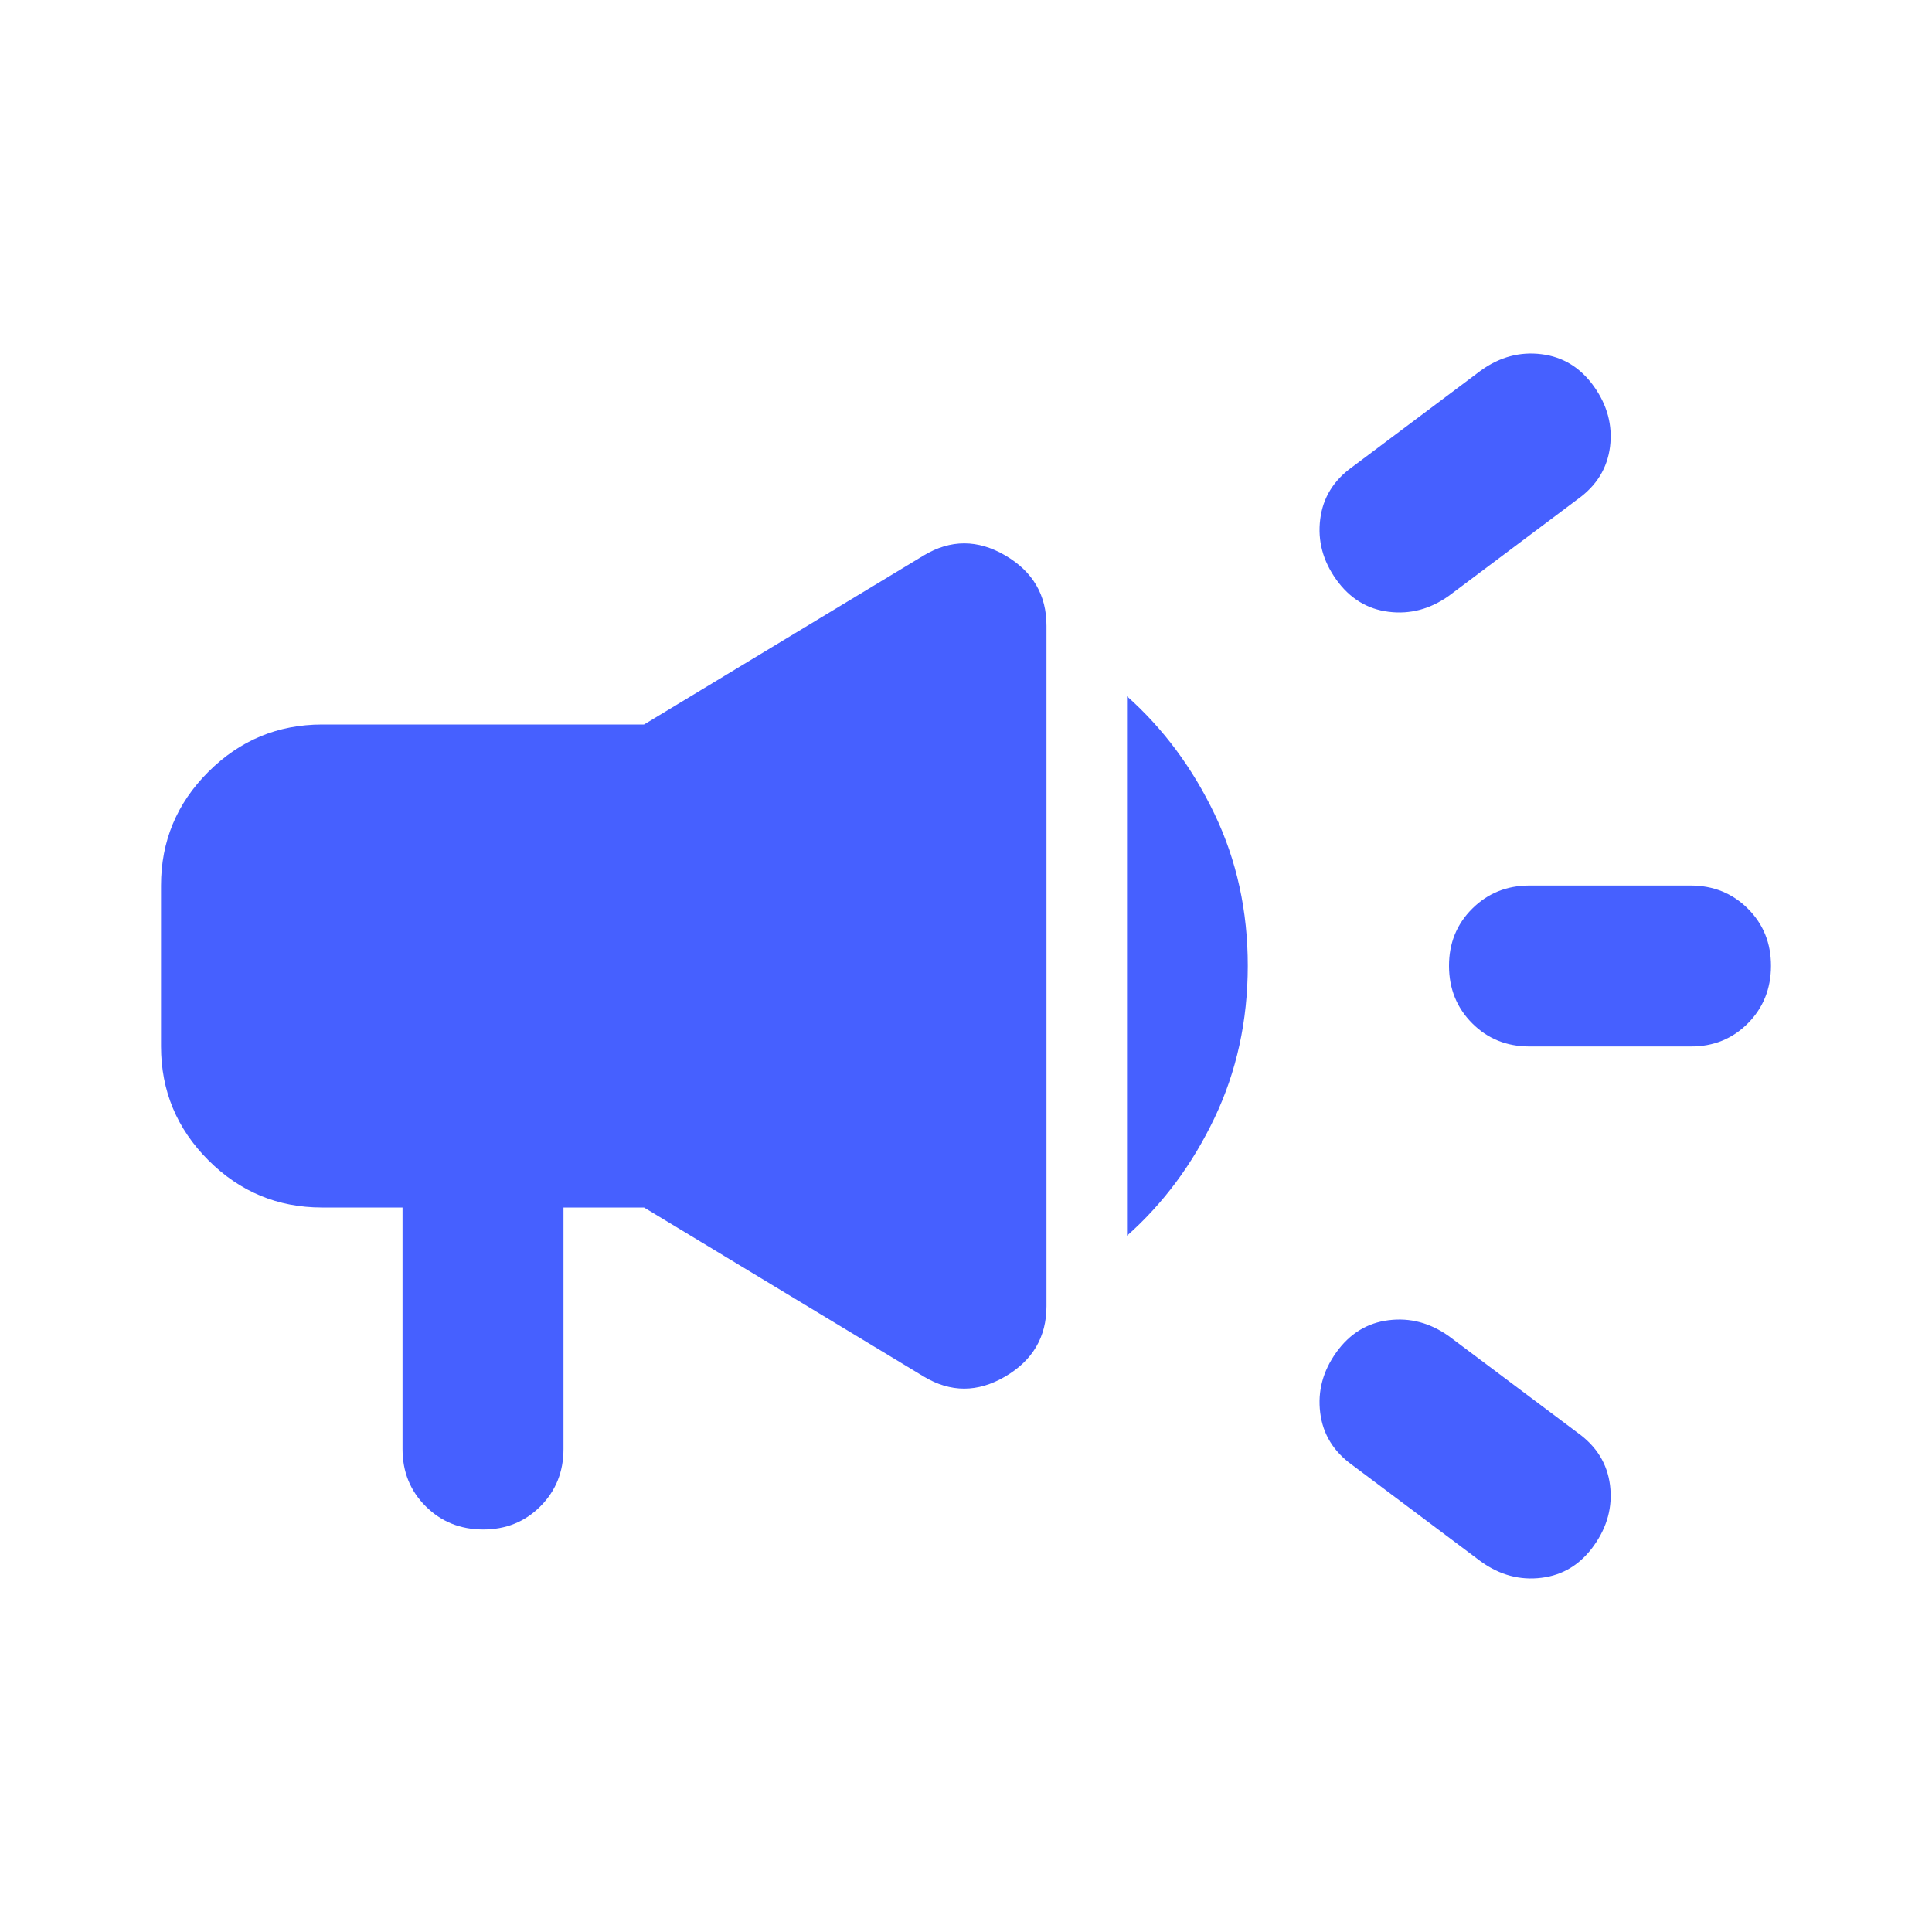
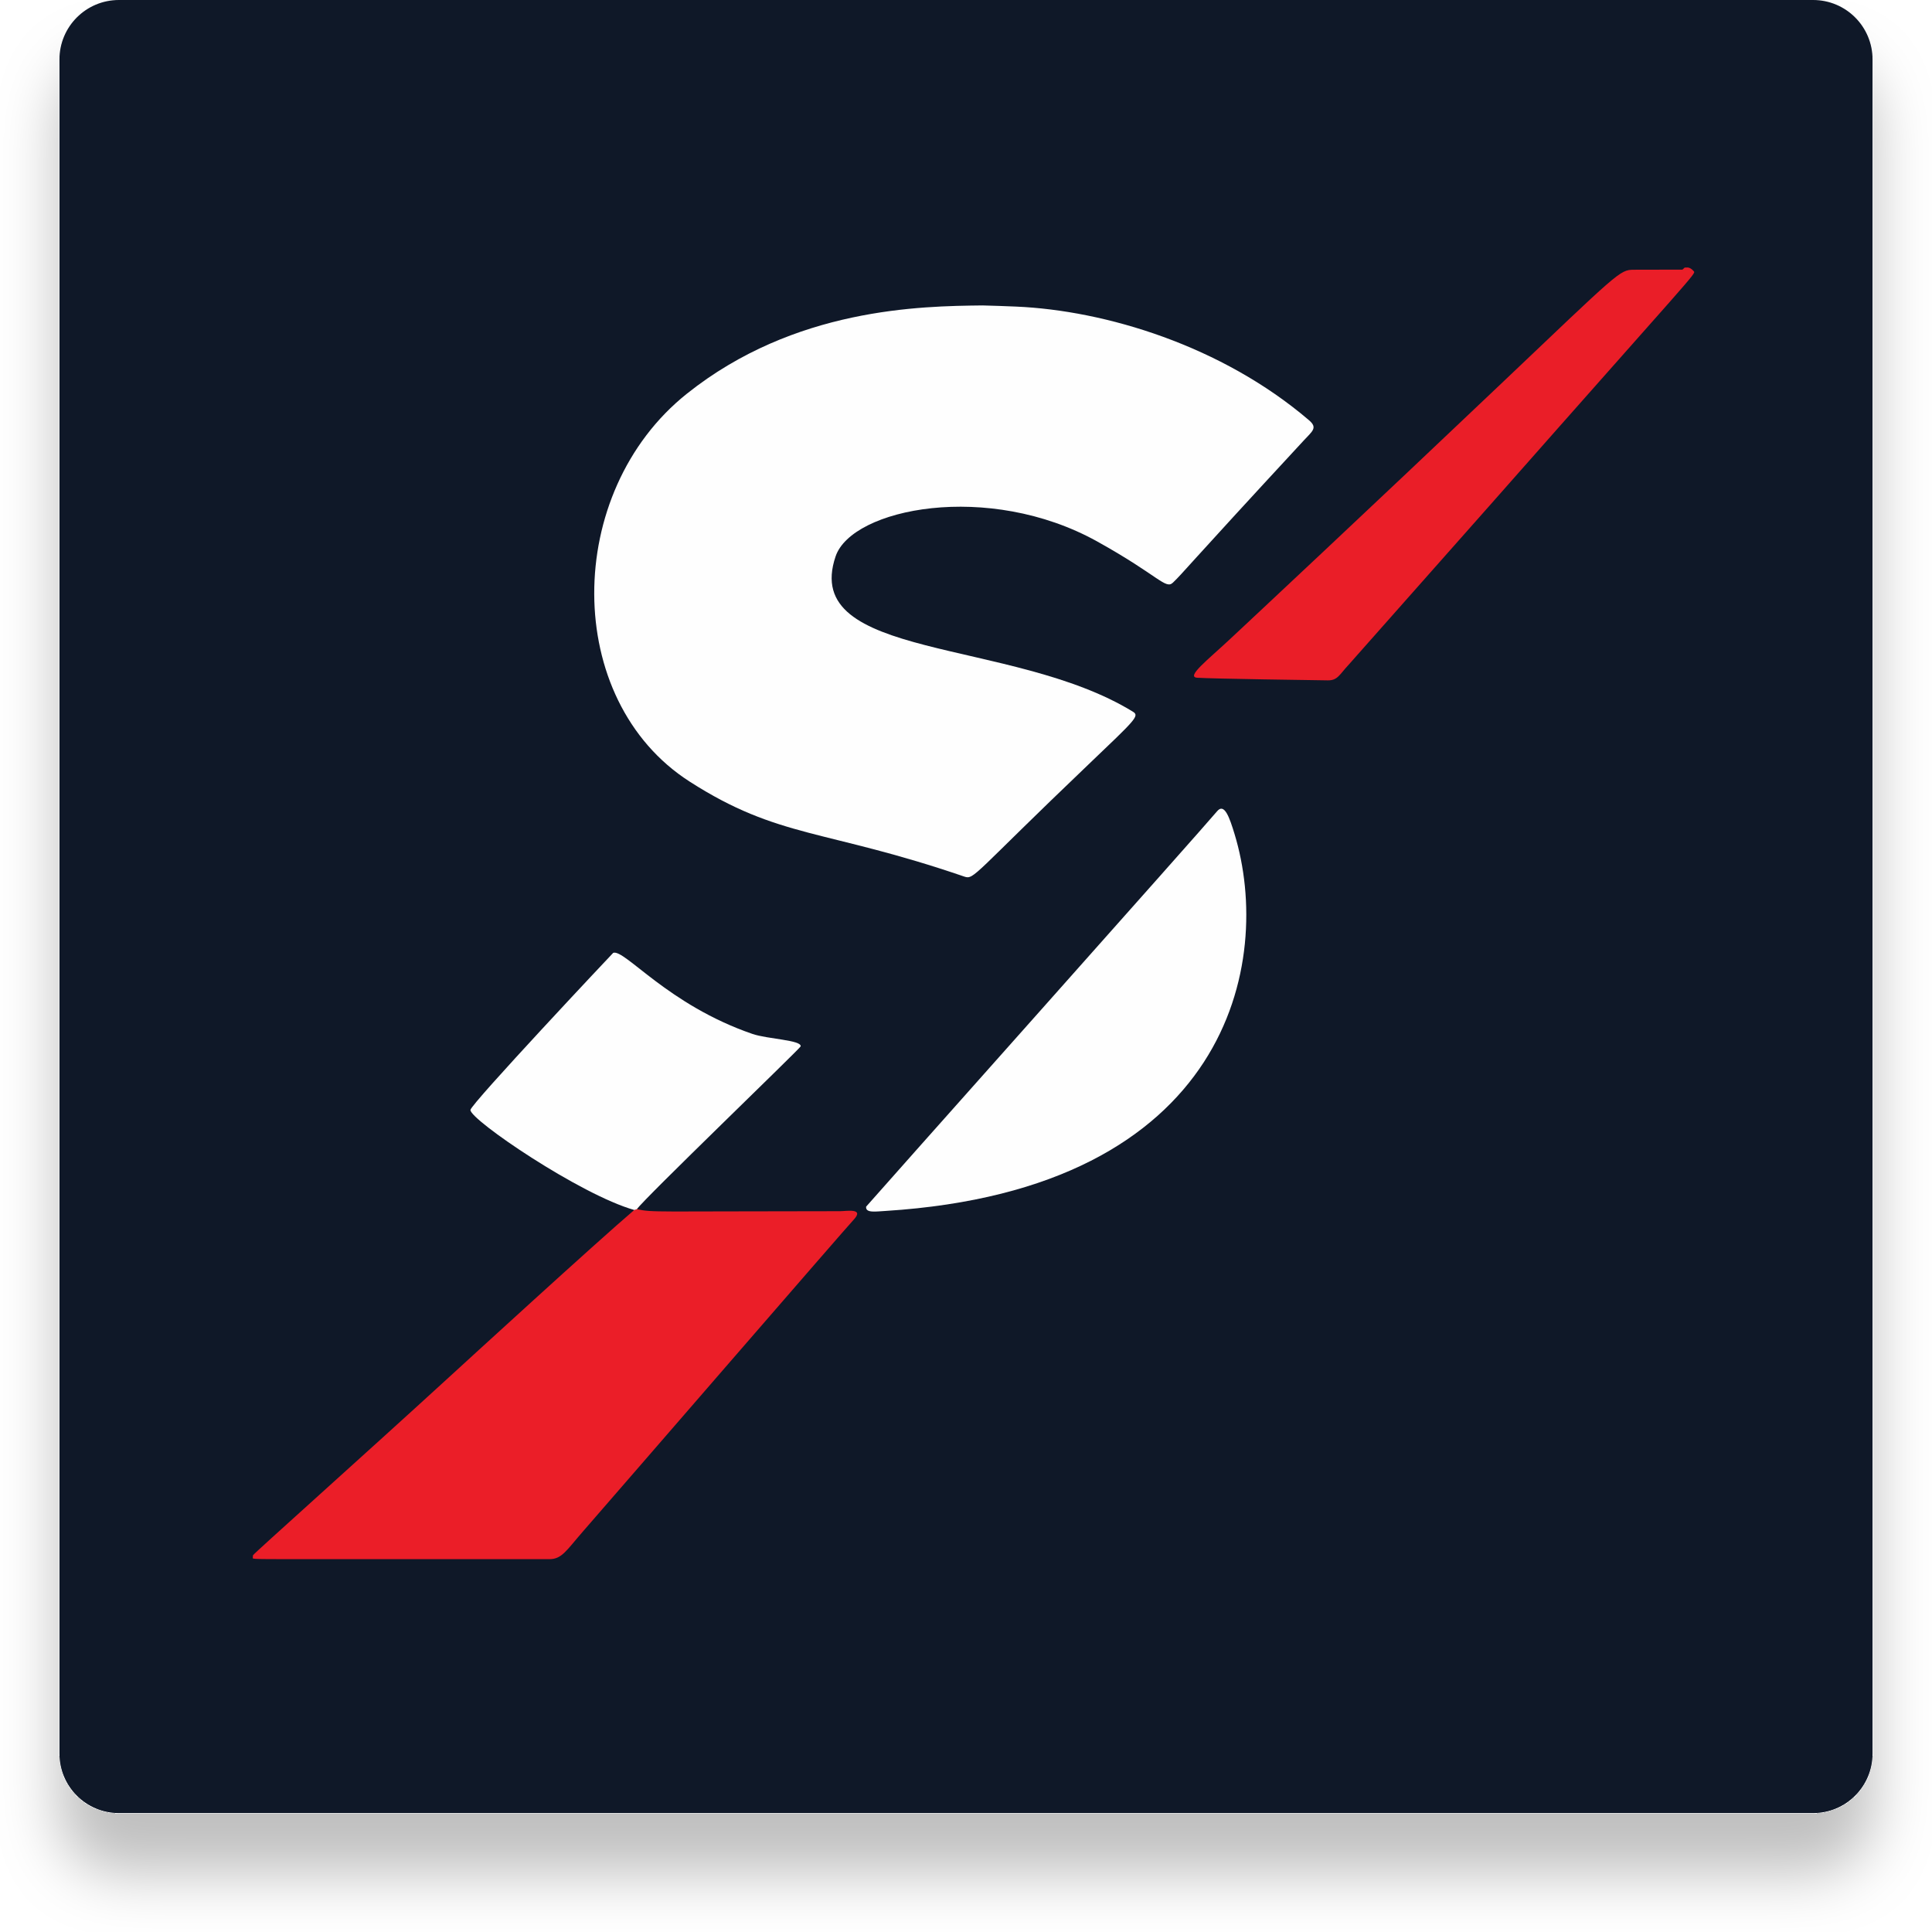
- <svg xmlns="http://www.w3.org/2000/svg" width="32" height="32" viewBox="0 0 32 32" fill="none">
-   <path d="M28 17.333H25.333C24.956 17.333 24.639 17.205 24.384 16.949C24.129 16.693 24.001 16.377 24 16C23.999 15.623 24.127 15.307 24.384 15.051C24.641 14.795 24.957 14.667 25.333 14.667H28C28.378 14.667 28.695 14.795 28.951 15.051C29.207 15.307 29.334 15.623 29.333 16C29.332 16.377 29.204 16.694 28.949 16.951C28.694 17.207 28.378 17.335 28 17.333ZM22.133 22.4C22.356 22.089 22.644 21.911 23 21.867C23.356 21.822 23.689 21.911 24 22.133L26.133 23.733C26.444 23.956 26.622 24.244 26.667 24.6C26.711 24.956 26.622 25.289 26.4 25.6C26.178 25.911 25.889 26.089 25.533 26.133C25.178 26.178 24.844 26.089 24.533 25.867L22.4 24.267C22.089 24.044 21.911 23.756 21.867 23.4C21.822 23.044 21.911 22.711 22.133 22.4ZM26.133 8.267L24 9.867C23.689 10.089 23.356 10.178 23 10.133C22.644 10.089 22.356 9.911 22.133 9.6C21.911 9.289 21.822 8.955 21.867 8.6C21.911 8.244 22.089 7.955 22.4 7.733L24.533 6.133C24.844 5.911 25.178 5.822 25.533 5.867C25.889 5.911 26.178 6.089 26.4 6.4C26.622 6.711 26.711 7.044 26.667 7.4C26.622 7.755 26.444 8.044 26.133 8.267ZM6.667 20H5.333C4.6 20 3.972 19.739 3.451 19.217C2.929 18.695 2.668 18.067 2.667 17.333V14.667C2.667 13.933 2.928 13.306 3.451 12.784C3.973 12.262 4.601 12.001 5.333 12H10.667L15.3 9.2C15.744 8.933 16.195 8.933 16.651 9.2C17.107 9.467 17.334 9.855 17.333 10.367V21.633C17.333 22.144 17.105 22.533 16.649 22.8C16.193 23.067 15.744 23.067 15.3 22.8L10.667 20H9.333V24C9.333 24.378 9.205 24.695 8.949 24.951C8.693 25.207 8.377 25.334 8 25.333C7.623 25.332 7.307 25.204 7.051 24.949C6.795 24.694 6.667 24.378 6.667 24V20ZM18.667 20.467V11.533C19.267 12.067 19.75 12.717 20.117 13.484C20.484 14.251 20.668 15.09 20.667 16C20.666 16.91 20.482 17.749 20.116 18.517C19.75 19.285 19.267 19.935 18.667 20.467Z" fill="#4660FF" />
+ <svg xmlns="http://www.w3.org/2000/svg" width="130" height="130" viewBox="0 0 130 130" fill="none">
+   <g filter="url(#filter0_d_45_135)">
+     <rect x="4" width="122" height="122" rx="4" fill="#0F1828" />
+     <path fill-rule="evenodd" clip-rule="evenodd" d="M66.112 20.552C67.241 20.587 67.222 20.581 68.357 20.629C74.379 20.884 82.21 23.26 88.079 28.276C88.677 28.788 88.317 29.002 87.714 29.653C79.599 38.423 79.673 38.481 78.926 39.202C78.426 39.684 77.986 38.744 73.825 36.432C66.499 32.364 57.328 34.202 56.227 37.434C53.832 44.465 68.077 42.874 76.233 47.89C76.694 48.173 76.403 48.419 73.234 51.445C65.509 58.82 65.55 59.212 64.893 58.986C55.478 55.758 52.422 56.452 46.402 52.59C37.847 47.102 37.905 33.119 46.222 26.489C53.472 20.709 61.955 20.598 66.112 20.552Z" fill="#FEFEFE" />
+     <path fill-rule="evenodd" clip-rule="evenodd" d="M42.678 81.417L42.858 81.361C43.927 81.597 43.939 81.501 56.534 81.498C56.954 81.498 58.2 81.268 57.432 82.083C56.872 82.677 42.043 99.816 39.237 103.035C38.109 104.329 37.81 104.91 36.971 104.913C32.896 104.913 28.82 104.913 24.744 104.913C17.136 104.913 17.137 104.923 17 104.851C17.028 104.787 17.001 104.708 17.029 104.644C17.081 104.525 24.373 98.017 30.255 92.631C31.243 91.727 40.153 83.567 42.678 81.417Z" fill="#EB1E28" />
+     <path fill-rule="evenodd" clip-rule="evenodd" d="M59.595 81.481C58.954 81.513 58.23 81.647 58.279 81.194C58.283 81.159 81.05 55.616 81.89 54.594C82.384 53.992 82.733 55.011 83.073 56.129C85.682 64.715 82.764 80.013 59.595 81.481Z" fill="#FEFEFE" />
+     <path fill-rule="evenodd" clip-rule="evenodd" d="M113.39 18C113.464 18.032 113.663 17.895 113.977 18.257C114.125 18.428 113.957 18.463 100.236 34.014C99.32 35.052 90.766 44.709 90.757 44.719C90.126 45.39 90.014 45.789 89.343 45.78C88.64 45.77 81.539 45.673 80.556 45.604C79.78 45.549 81.254 44.416 82.748 43.02C84.214 41.65 92.155 34.23 101.001 25.824C108.942 18.279 108.984 18.159 109.926 18.15C110.036 18.149 113.17 18.145 113.184 18.143C113.267 18.131 113.307 18.012 113.39 18Z" fill="#EA1E28" />
+     <path fill-rule="evenodd" clip-rule="evenodd" d="M42.678 81.417C39.047 80.392 31.645 75.357 31.654 74.688C31.659 74.306 41.249 64.119 41.262 64.115C42.032 63.847 44.942 67.618 50.631 69.571C51.642 69.919 53.931 69.978 53.876 70.406C53.859 70.532 43.255 80.736 42.858 81.361L42.678 81.417Z" fill="#FEFEFE" />
+   </g>
+   <defs>
+     <filter id="filter0_d_45_135" x="0" y="0" width="130" height="130" filterUnits="userSpaceOnUse" color-interpolation-filters="sRGB">
+       <feFlood flood-opacity="0" result="BackgroundImageFix" />
+       <feColorMatrix in="SourceAlpha" type="matrix" values="0 0 0 0 0 0 0 0 0 0 0 0 0 0 0 0 0 0 127 0" result="hardAlpha" />
+       <feOffset dy="4" />
+       <feGaussianBlur stdDeviation="2" />
+       <feComposite in2="hardAlpha" operator="out" />
+       <feColorMatrix type="matrix" values="0 0 0 0 0 0 0 0 0 0 0 0 0 0 0 0 0 0 0.25 0" />
+       <feBlend mode="normal" in2="BackgroundImageFix" result="effect1_dropShadow_45_135" />
+       <feBlend mode="normal" in="SourceGraphic" in2="effect1_dropShadow_45_135" result="shape" />
+     </filter>
+   </defs>
</svg>
